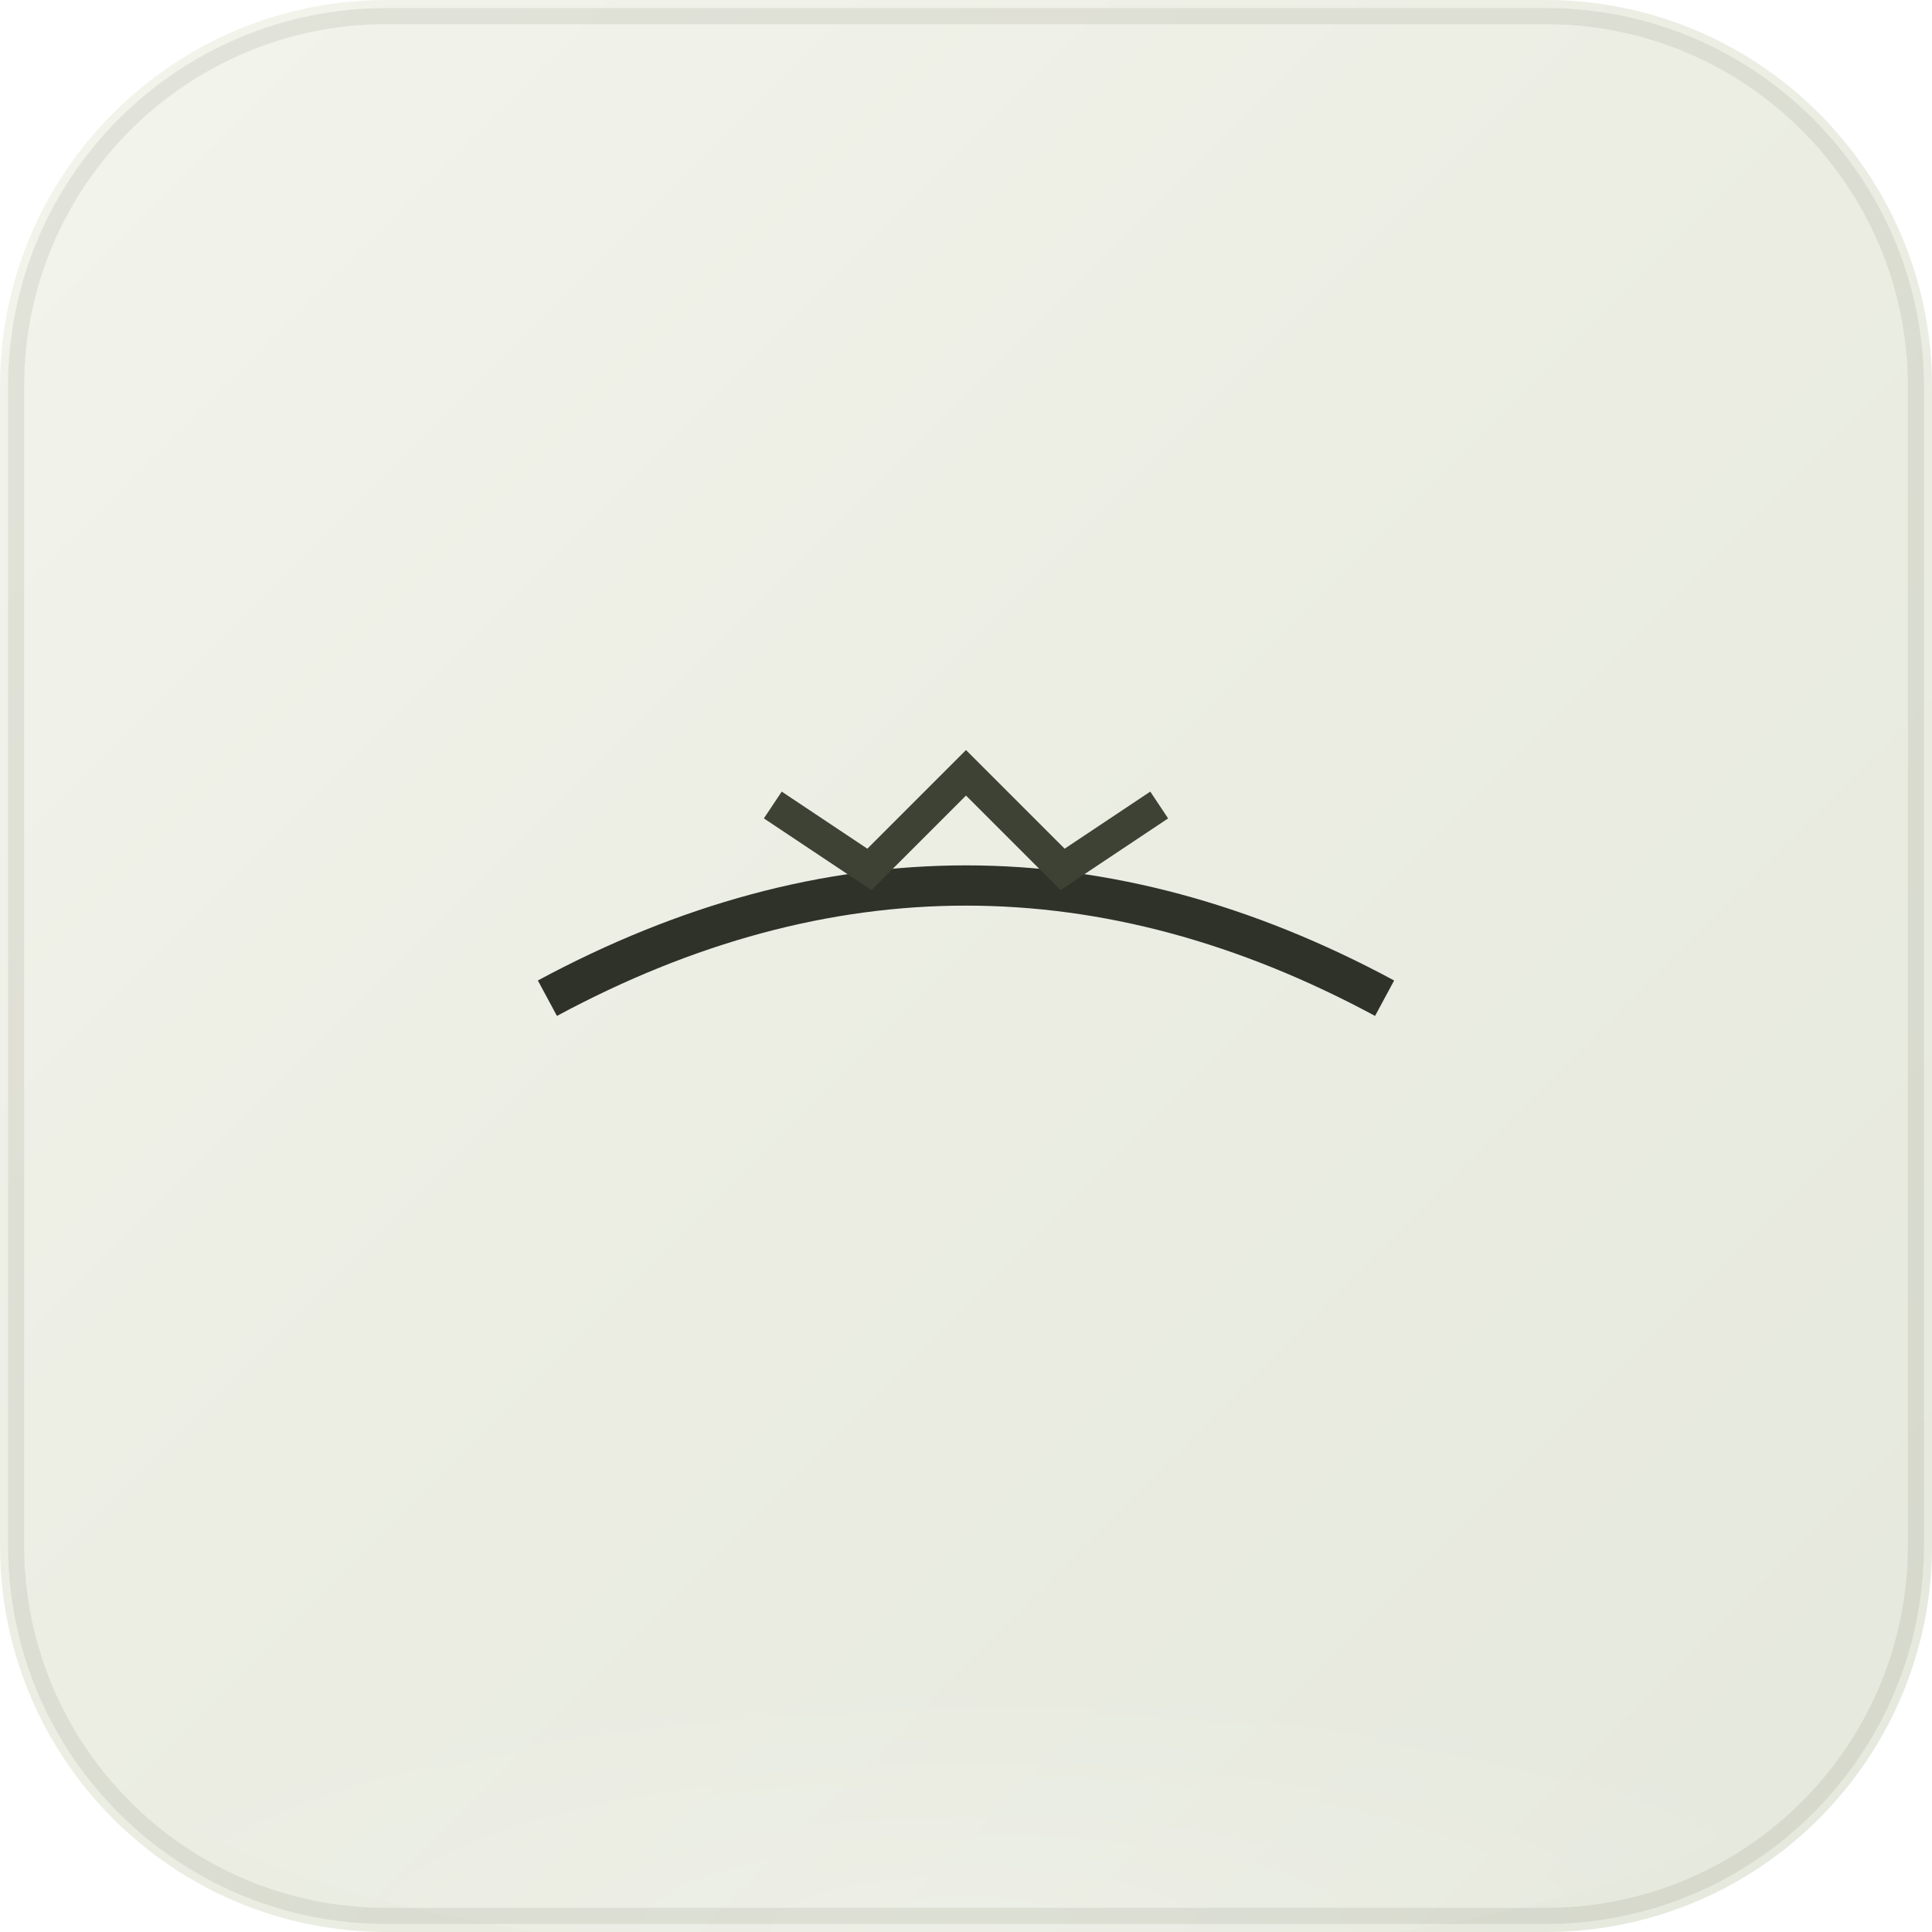
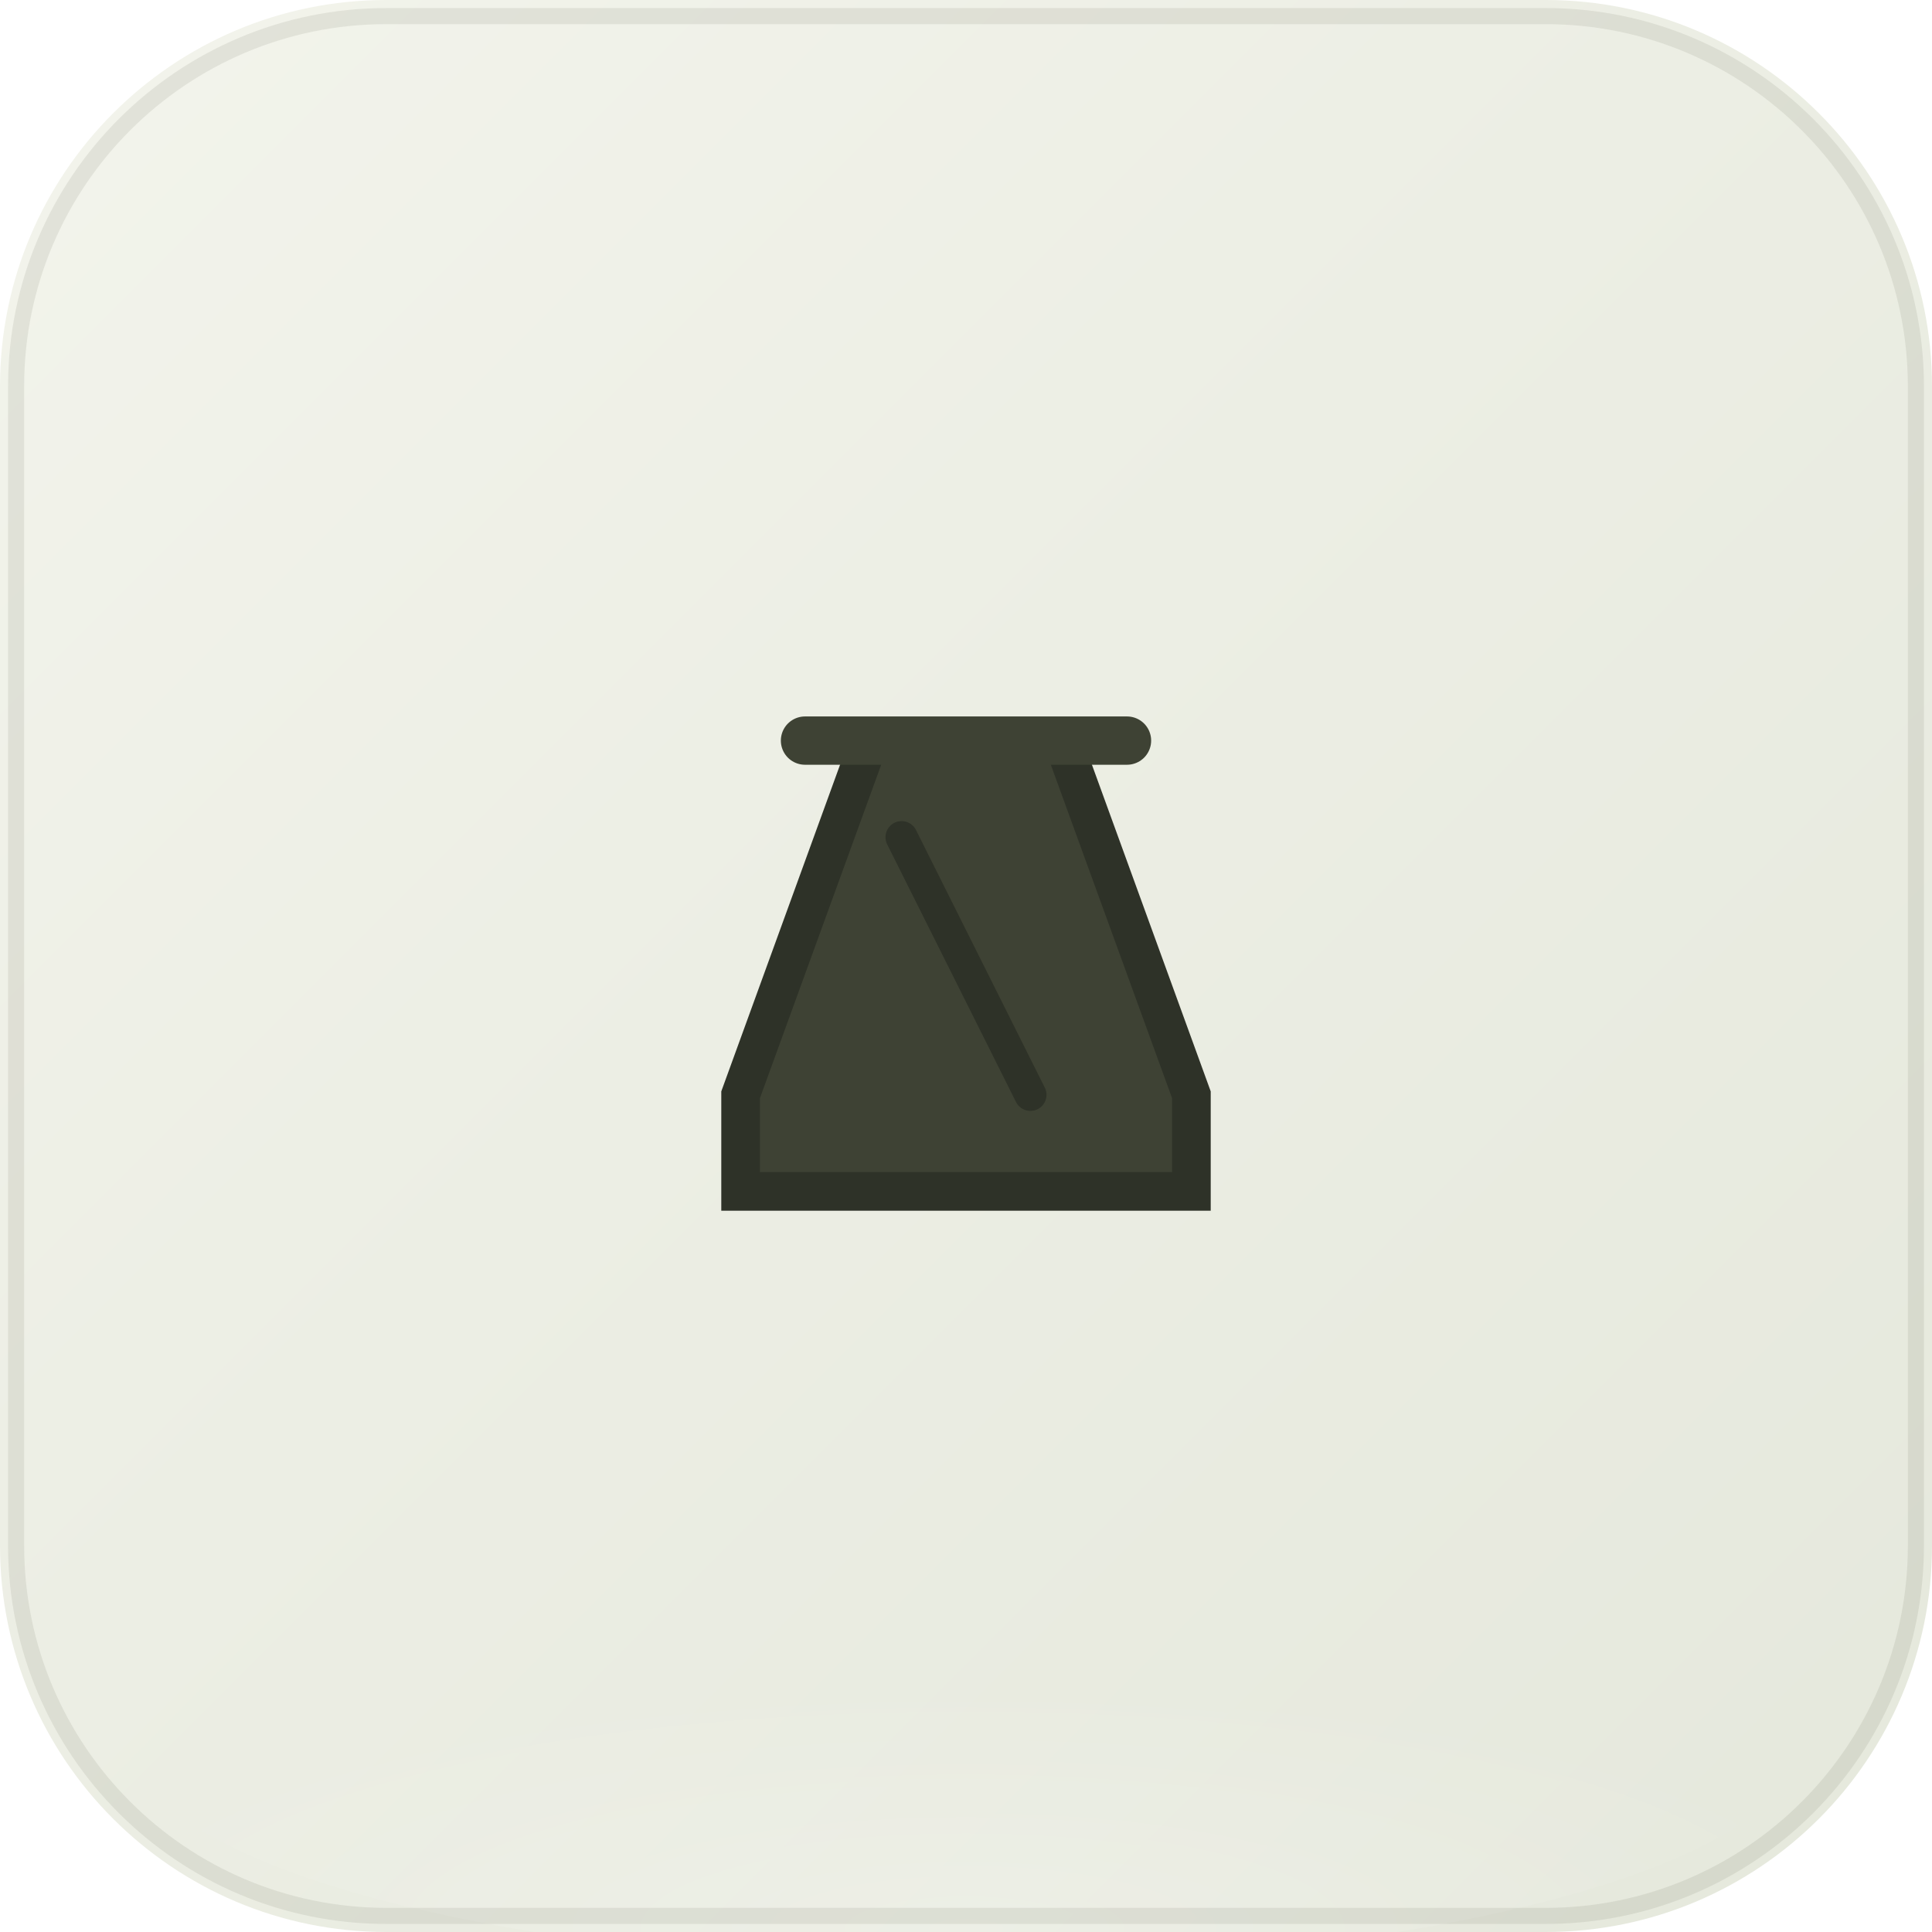
<svg xmlns="http://www.w3.org/2000/svg" viewBox="0 0 120 120" width="120" height="120" role="img" aria-hidden="true">
  <defs>
    <linearGradient id="bg-p30" x1="0%" y1="0%" x2="100%" y2="100%">
      <stop offset="0%" stop-color="#f3f4ec" />
      <stop offset="45%" stop-color="#eceee4" />
      <stop offset="100%" stop-color="#e5e8dc" />
    </linearGradient>
    <radialGradient id="vin-p30" cx="50%" cy="92%" r="55%">
      <stop offset="0%" stop-color="rgba(255,255,255,0.48)" />
      <stop offset="100%" stop-color="rgba(255,255,255,0)" />
    </radialGradient>
  </defs>
  <rect width="120" height="120" rx="24" fill="url(#bg-p30)" />
  <ellipse cx="60" cy="108" rx="52" ry="14" fill="url(#vin-p30)" opacity="0.42" />
  <rect x="1" y="1" width="118" height="118" rx="23" fill="none" stroke="rgba(72,76,56,0.1)" stroke-width="1" />
-   <path d="M34 62 Q60 48 86 62" fill="none" stroke="#2e3228" stroke-width="2.5" />
-   <path d="M48 50 L54 54 L60 48 L66 54 L72 50" fill="none" stroke="#3e4234" stroke-width="2" />
+   <g stroke-linecap="round">
+     <path d="M46 74h28v-6l-8-22H54l-8 22z" fill="#3e4234" stroke="#2e3228" stroke-width="2.4" />
+     <path d="M50 46h20" stroke="#3e4234" stroke-width="3" />
+     <path d="M56 52l8 16" stroke="#2e3228" stroke-width="2" />
+   </g>
</svg>
